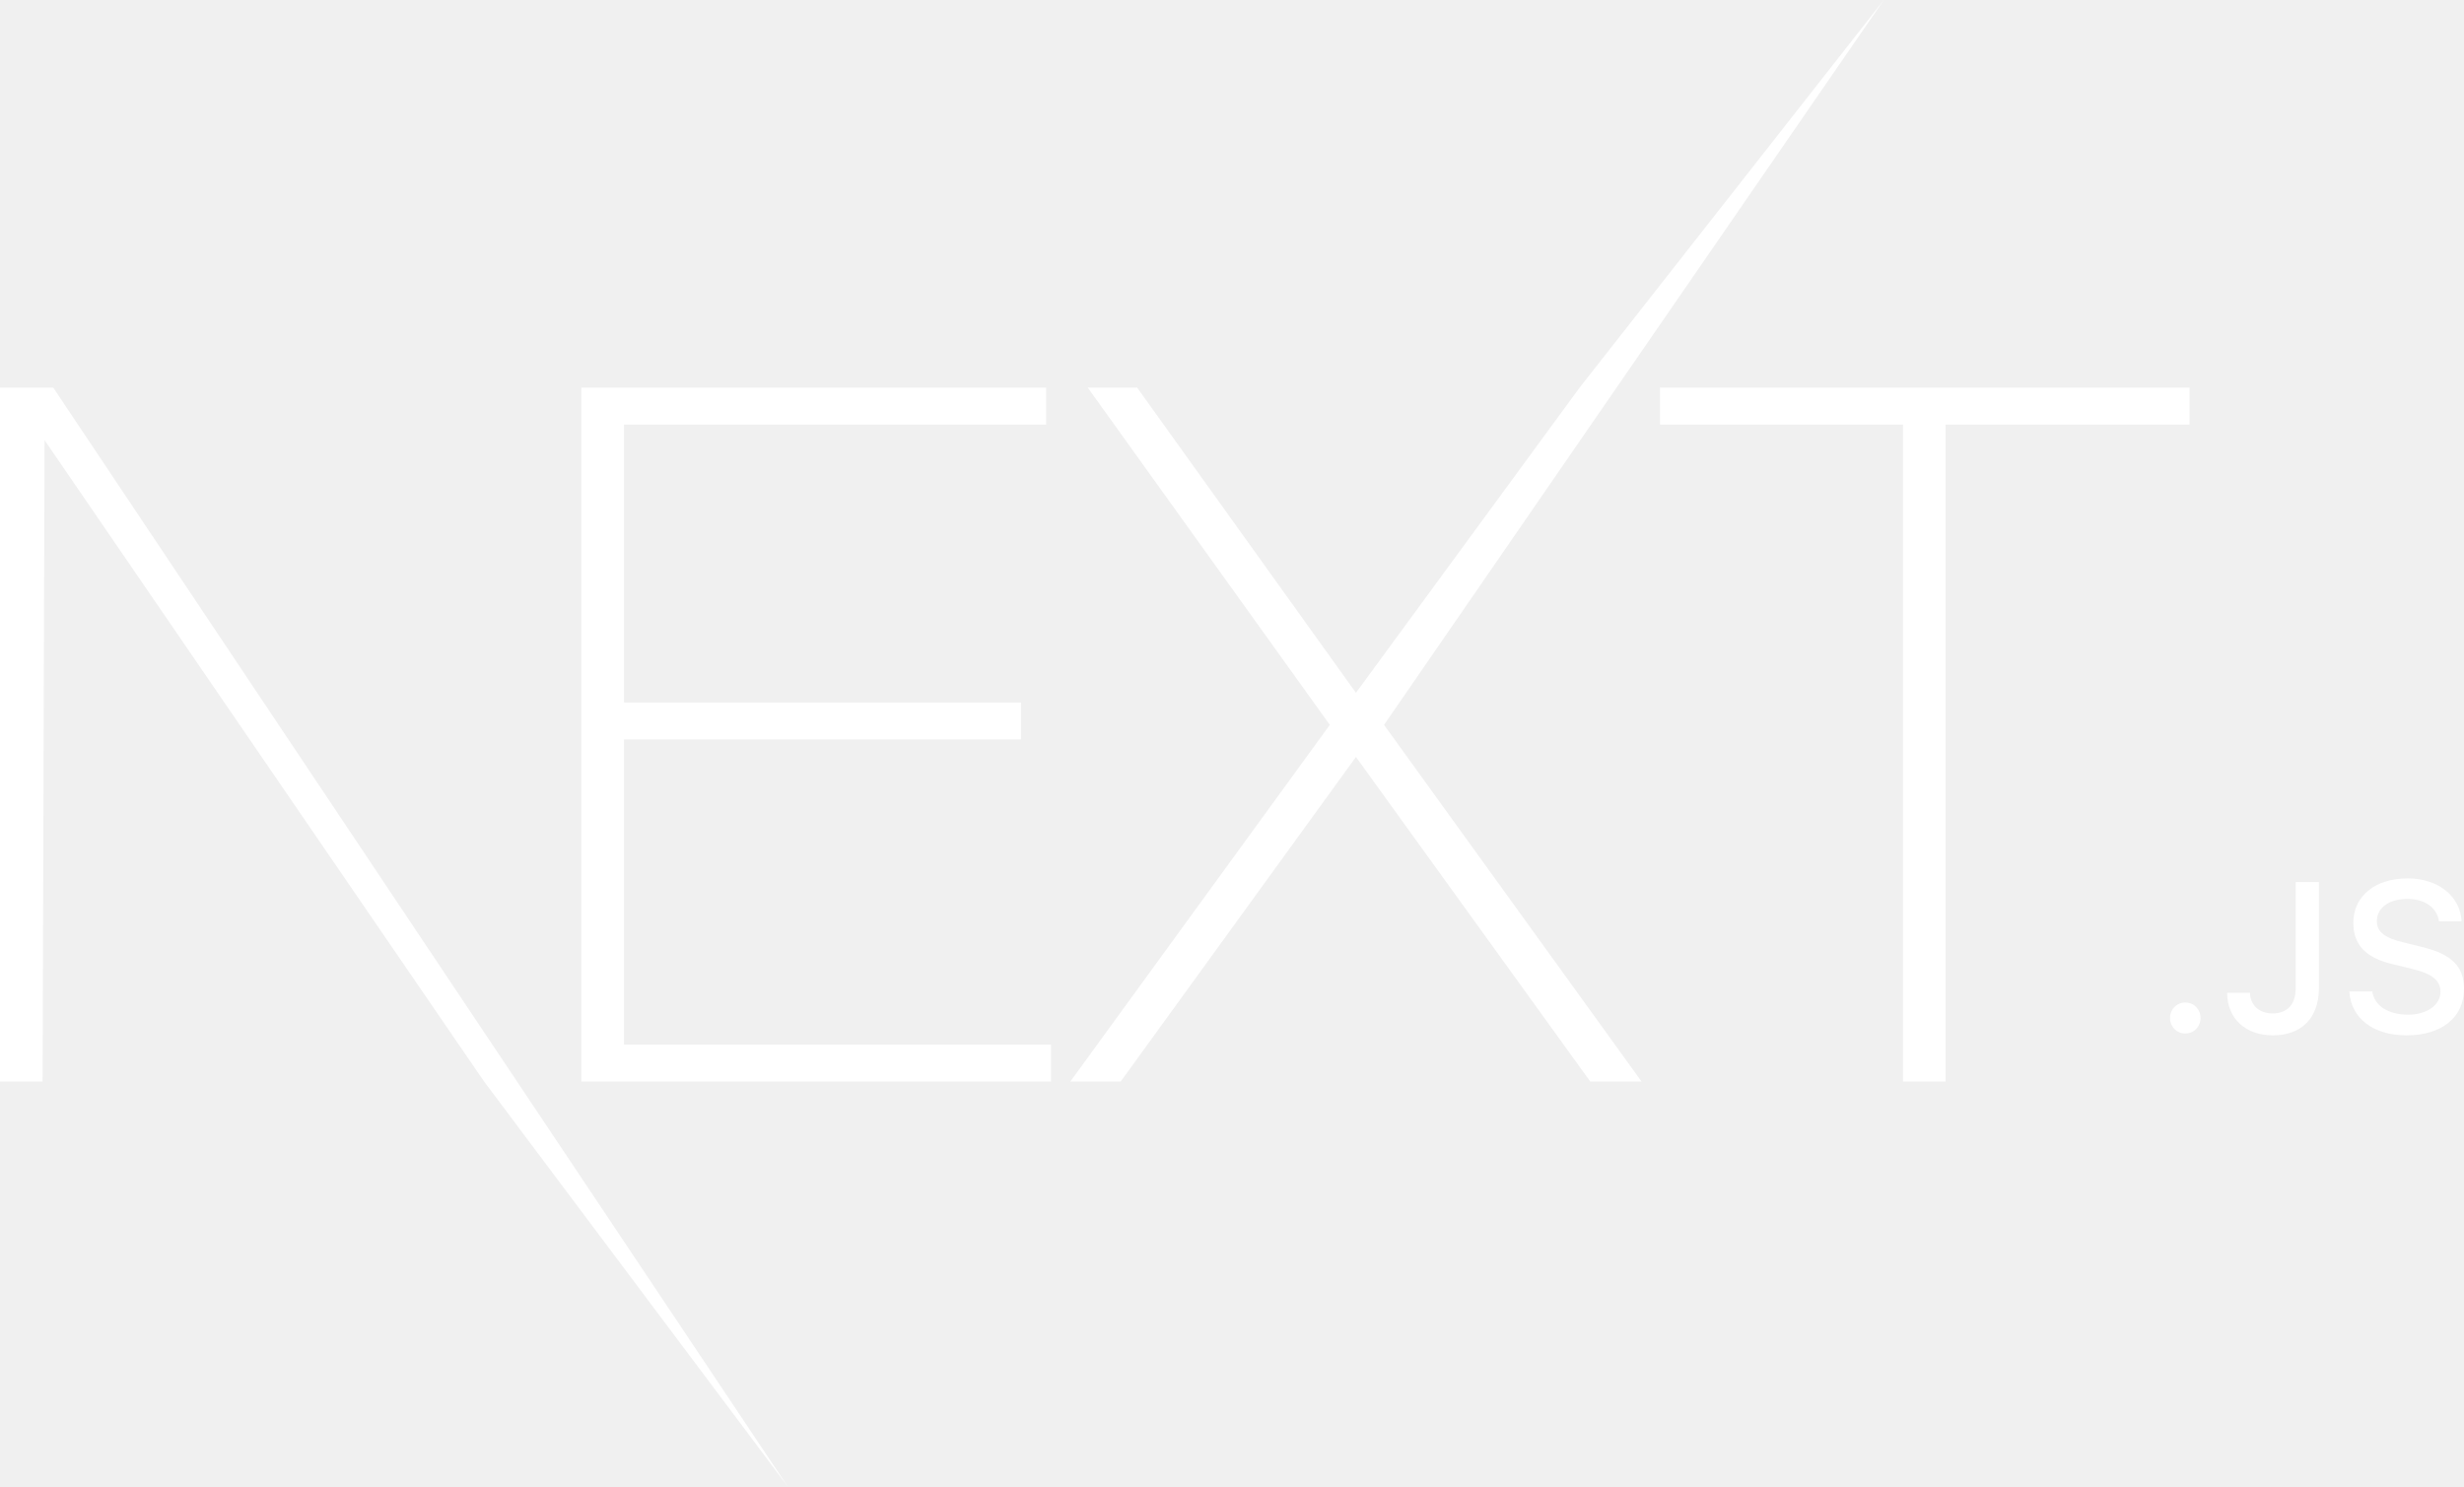
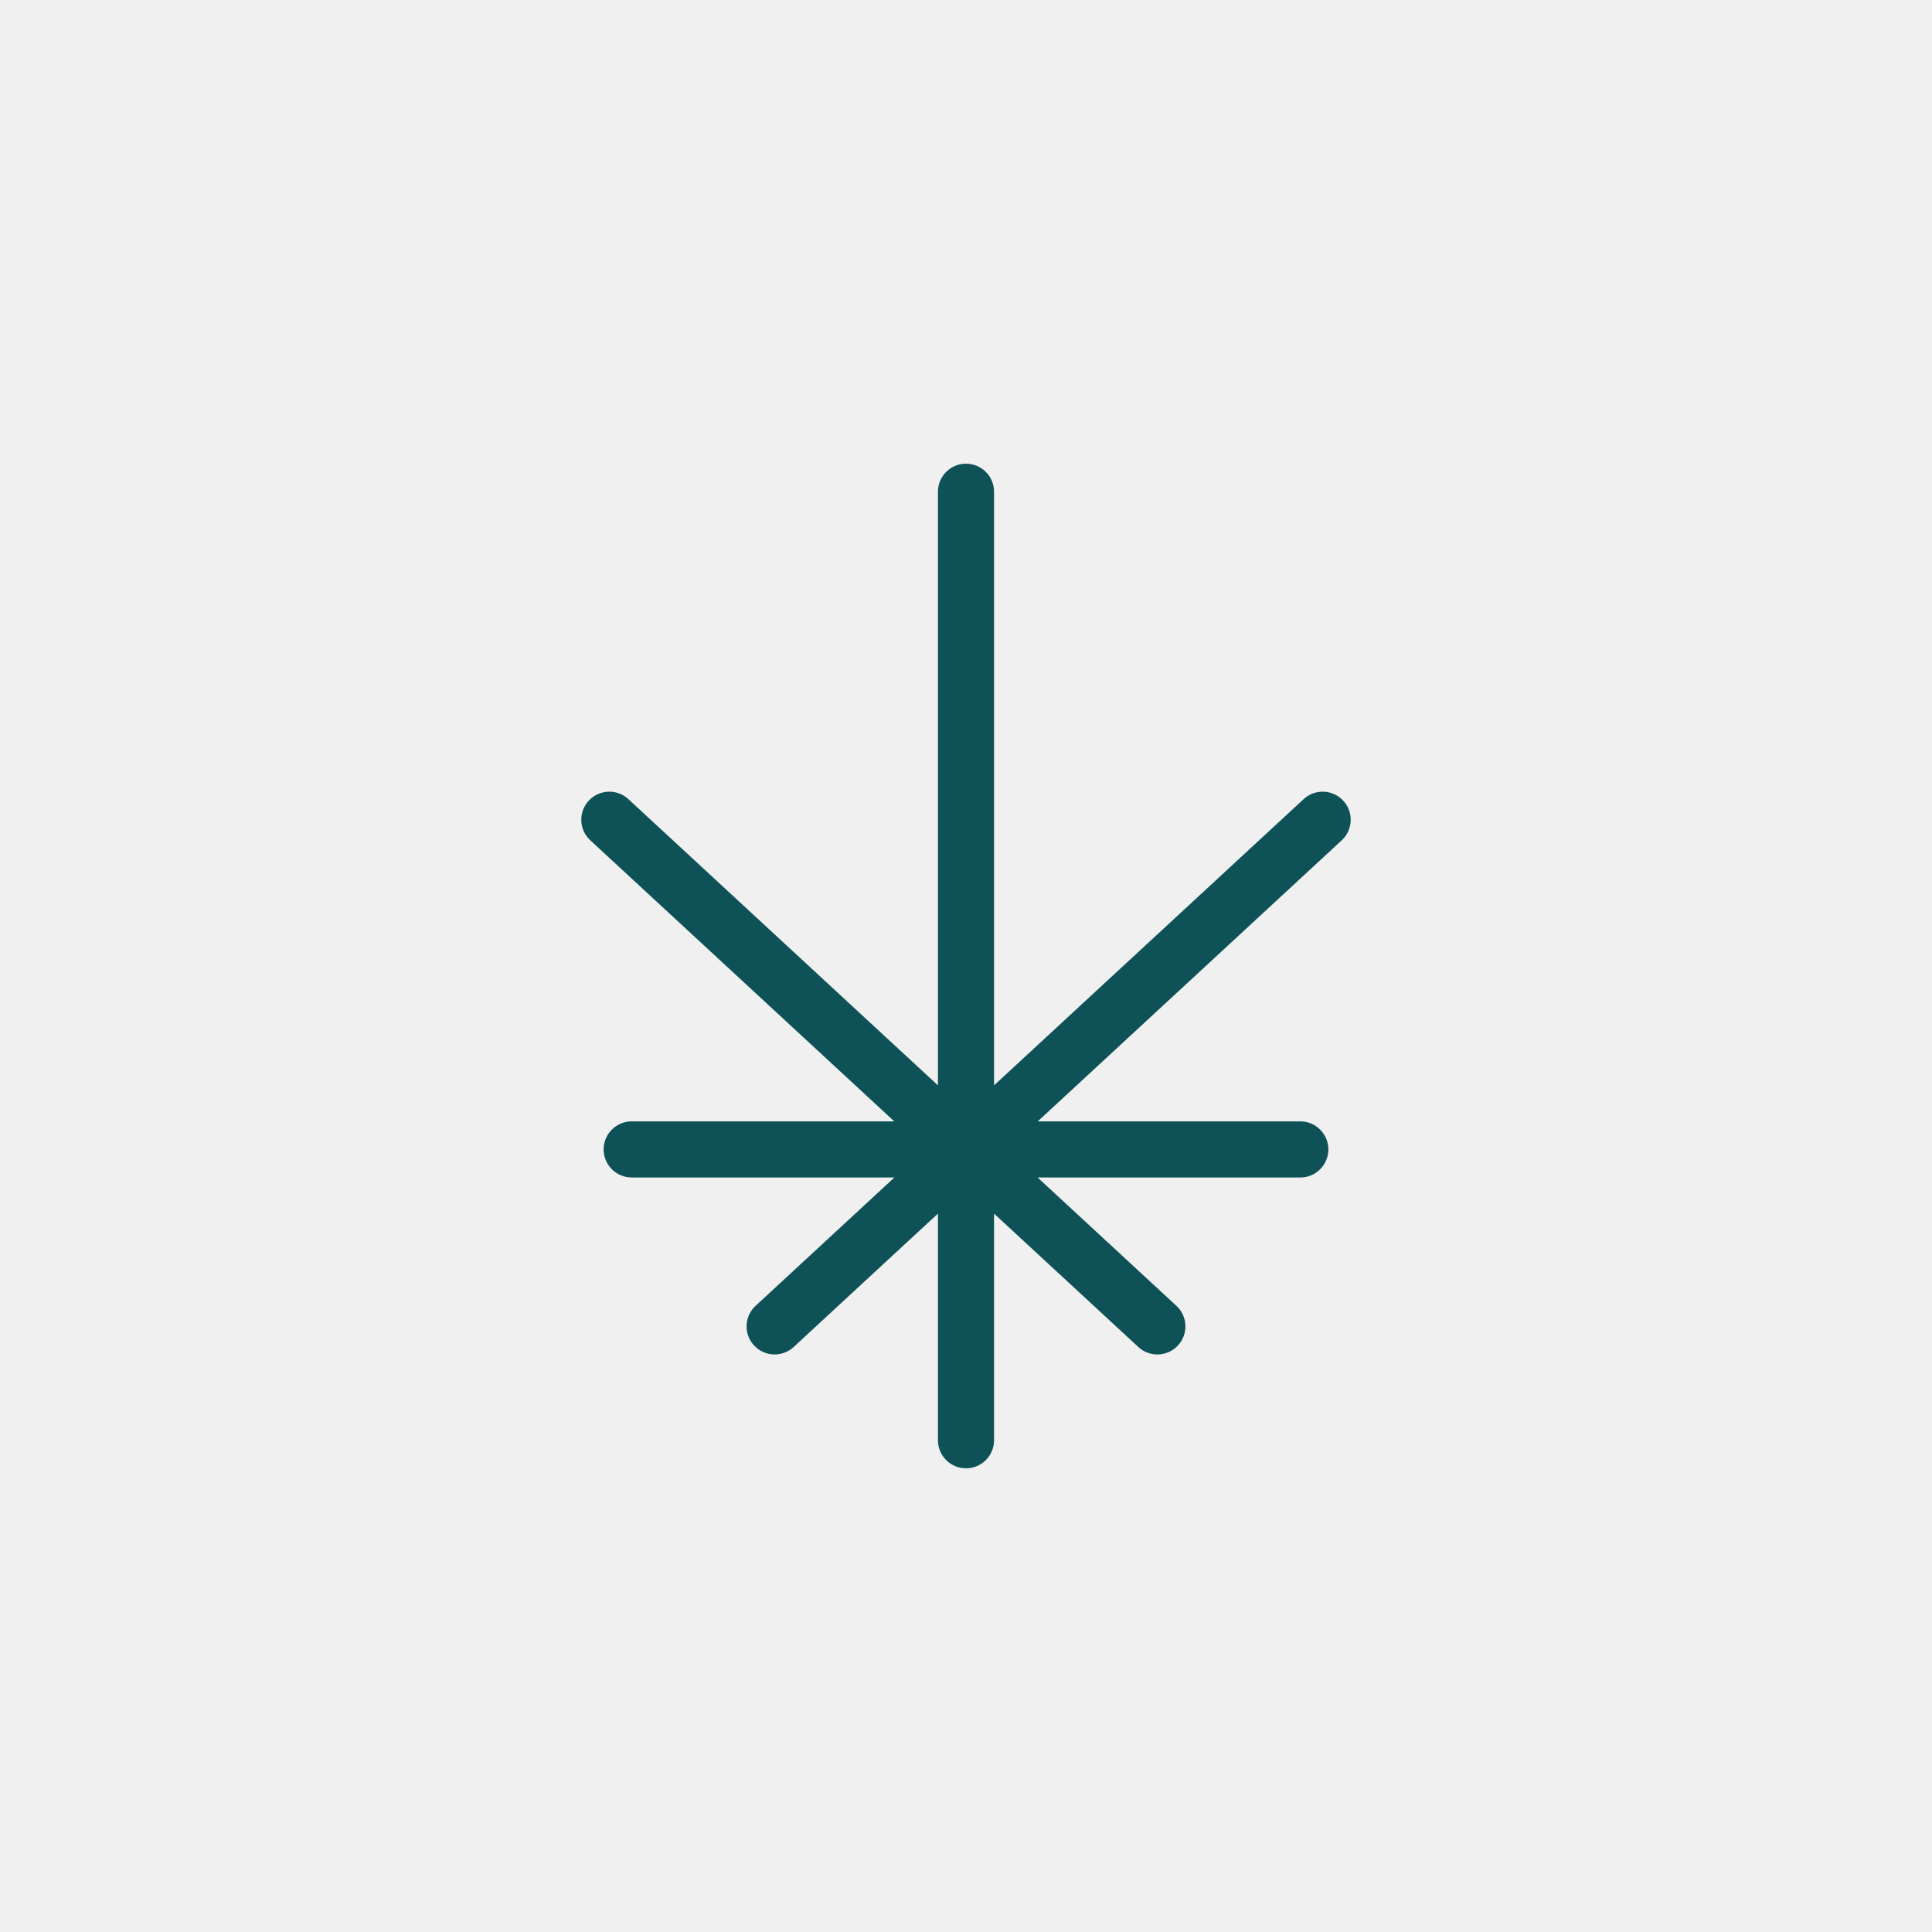
- <svg width="512px" height="309px" viewBox="0 0 512 309" version="1.1" preserveAspectRatio="xMidYMid">
-   <g>
-     <path d="M120.81,80.561 L217.378,80.561 L217.378,88.237 L129.662,88.237 L129.662,146.004 L212.148,146.004 L212.148,153.679 L129.662,153.679 L129.662,217.102 L218.384,217.102 L218.384,224.777 L120.81,224.777 L120.81,80.561 Z M226.029,80.561 L236.29,80.561 L281.757,143.984 L328.23,80.561 L391.441,0 L287.591,150.649 L341.106,224.777 L330.443,224.777 L281.757,157.315 L232.869,224.777 L222.408,224.777 L276.325,150.649 L226.029,80.561 Z M344.928,88.237 L344.928,80.561 L454.976,80.561 L454.976,88.237 L404.277,88.237 L404.277,224.777 L395.425,224.777 L395.425,88.237 L344.928,88.237 Z M1.42108547e-14,80.561 L11.065,80.561 L163.646,308.884 L100.592,224.777 L9.254,91.468 L8.852,224.777 L1.42108547e-14,224.777 L1.42108547e-14,80.561 Z M454.084,214.785 C452.275,214.785 450.919,213.384 450.919,211.573 C450.919,209.762 452.275,208.361 454.084,208.361 C455.914,208.361 457.249,209.762 457.249,211.573 C457.249,213.384 455.914,214.785 454.084,214.785 Z M462.782,206.335 L467.519,206.335 C467.583,208.9 469.456,210.625 472.212,210.625 C475.291,210.625 477.035,208.771 477.035,205.3 L477.035,183.31 L481.858,183.31 L481.858,205.321 C481.858,211.573 478.241,215.174 472.255,215.174 C466.636,215.174 462.782,211.681 462.782,206.335 Z M488.166,206.054 L492.946,206.054 C493.355,209.008 496.24,210.883 500.395,210.883 C504.271,210.883 507.113,208.878 507.113,206.119 C507.113,203.748 505.304,202.325 501.192,201.355 L497.187,200.385 C491.568,199.069 489.006,196.353 489.006,191.783 C489.006,186.242 493.527,182.556 500.309,182.556 C506.617,182.556 511.225,186.242 511.505,191.481 L506.811,191.481 C506.359,188.614 503.862,186.824 500.244,186.824 C496.434,186.824 493.893,188.657 493.893,191.459 C493.893,193.68 495.529,194.952 499.577,195.9 L503,196.741 C509.373,198.229 512,200.816 512,205.494 C512,211.444 507.393,215.174 500.029,215.174 C493.14,215.174 488.511,211.616 488.166,206.054 Z" fill="#FFF" fill-rule="nonzero" />
+ <svg xmlns="http://www.w3.org/2000/svg" version="1.1" x="0px" y="0px" viewBox="0 0 1000 1000" style="enable-background:new 0 0 1000 1000;" xml:space="preserve">
+   <style type="text/css">
+ 	.st0{fill:#0E5257;}
+ </style>
+   <g id="Your_design">
+ </g>
+   <g id="Guides">
+     <path class="st0" d="M695.27,414.44c-5.44-5.89-14.63-6.25-20.52-0.8L514.52,561.78V254.52c0-8.02-6.5-14.52-14.52-14.52   s-14.52,6.5-14.52,14.52v307.26L325.24,413.63c-5.88-5.44-15.07-5.09-20.51,0.8c-5.44,5.89-5.08,15.07,0.8,20.51l157.35,145.48   H326.96c-8.02,0-14.52,6.5-14.52,14.52s6.5,14.52,14.52,14.52h135.98l-71.85,66.43c-5.89,5.44-6.25,14.63-0.8,20.51   c2.86,3.09,6.75,4.66,10.66,4.66c3.52,0,7.06-1.28,9.85-3.86l74.68-69.04v117.31c0,8.02,6.5,14.52,14.52,14.52   s14.52-6.5,14.52-14.52V628.17l74.68,69.04c2.79,2.58,6.33,3.86,9.85,3.86c3.9,0,7.8-1.57,10.66-4.66   c5.44-5.89,5.08-15.07-0.8-20.51l-71.85-66.43h135.98c8.02,0,14.52-6.5,14.52-14.52s-6.5-14.52-14.52-14.52H537.12l157.35-145.48   C700.35,429.51,700.71,420.32,695.27,414.44z" />
  </g>
</svg>
